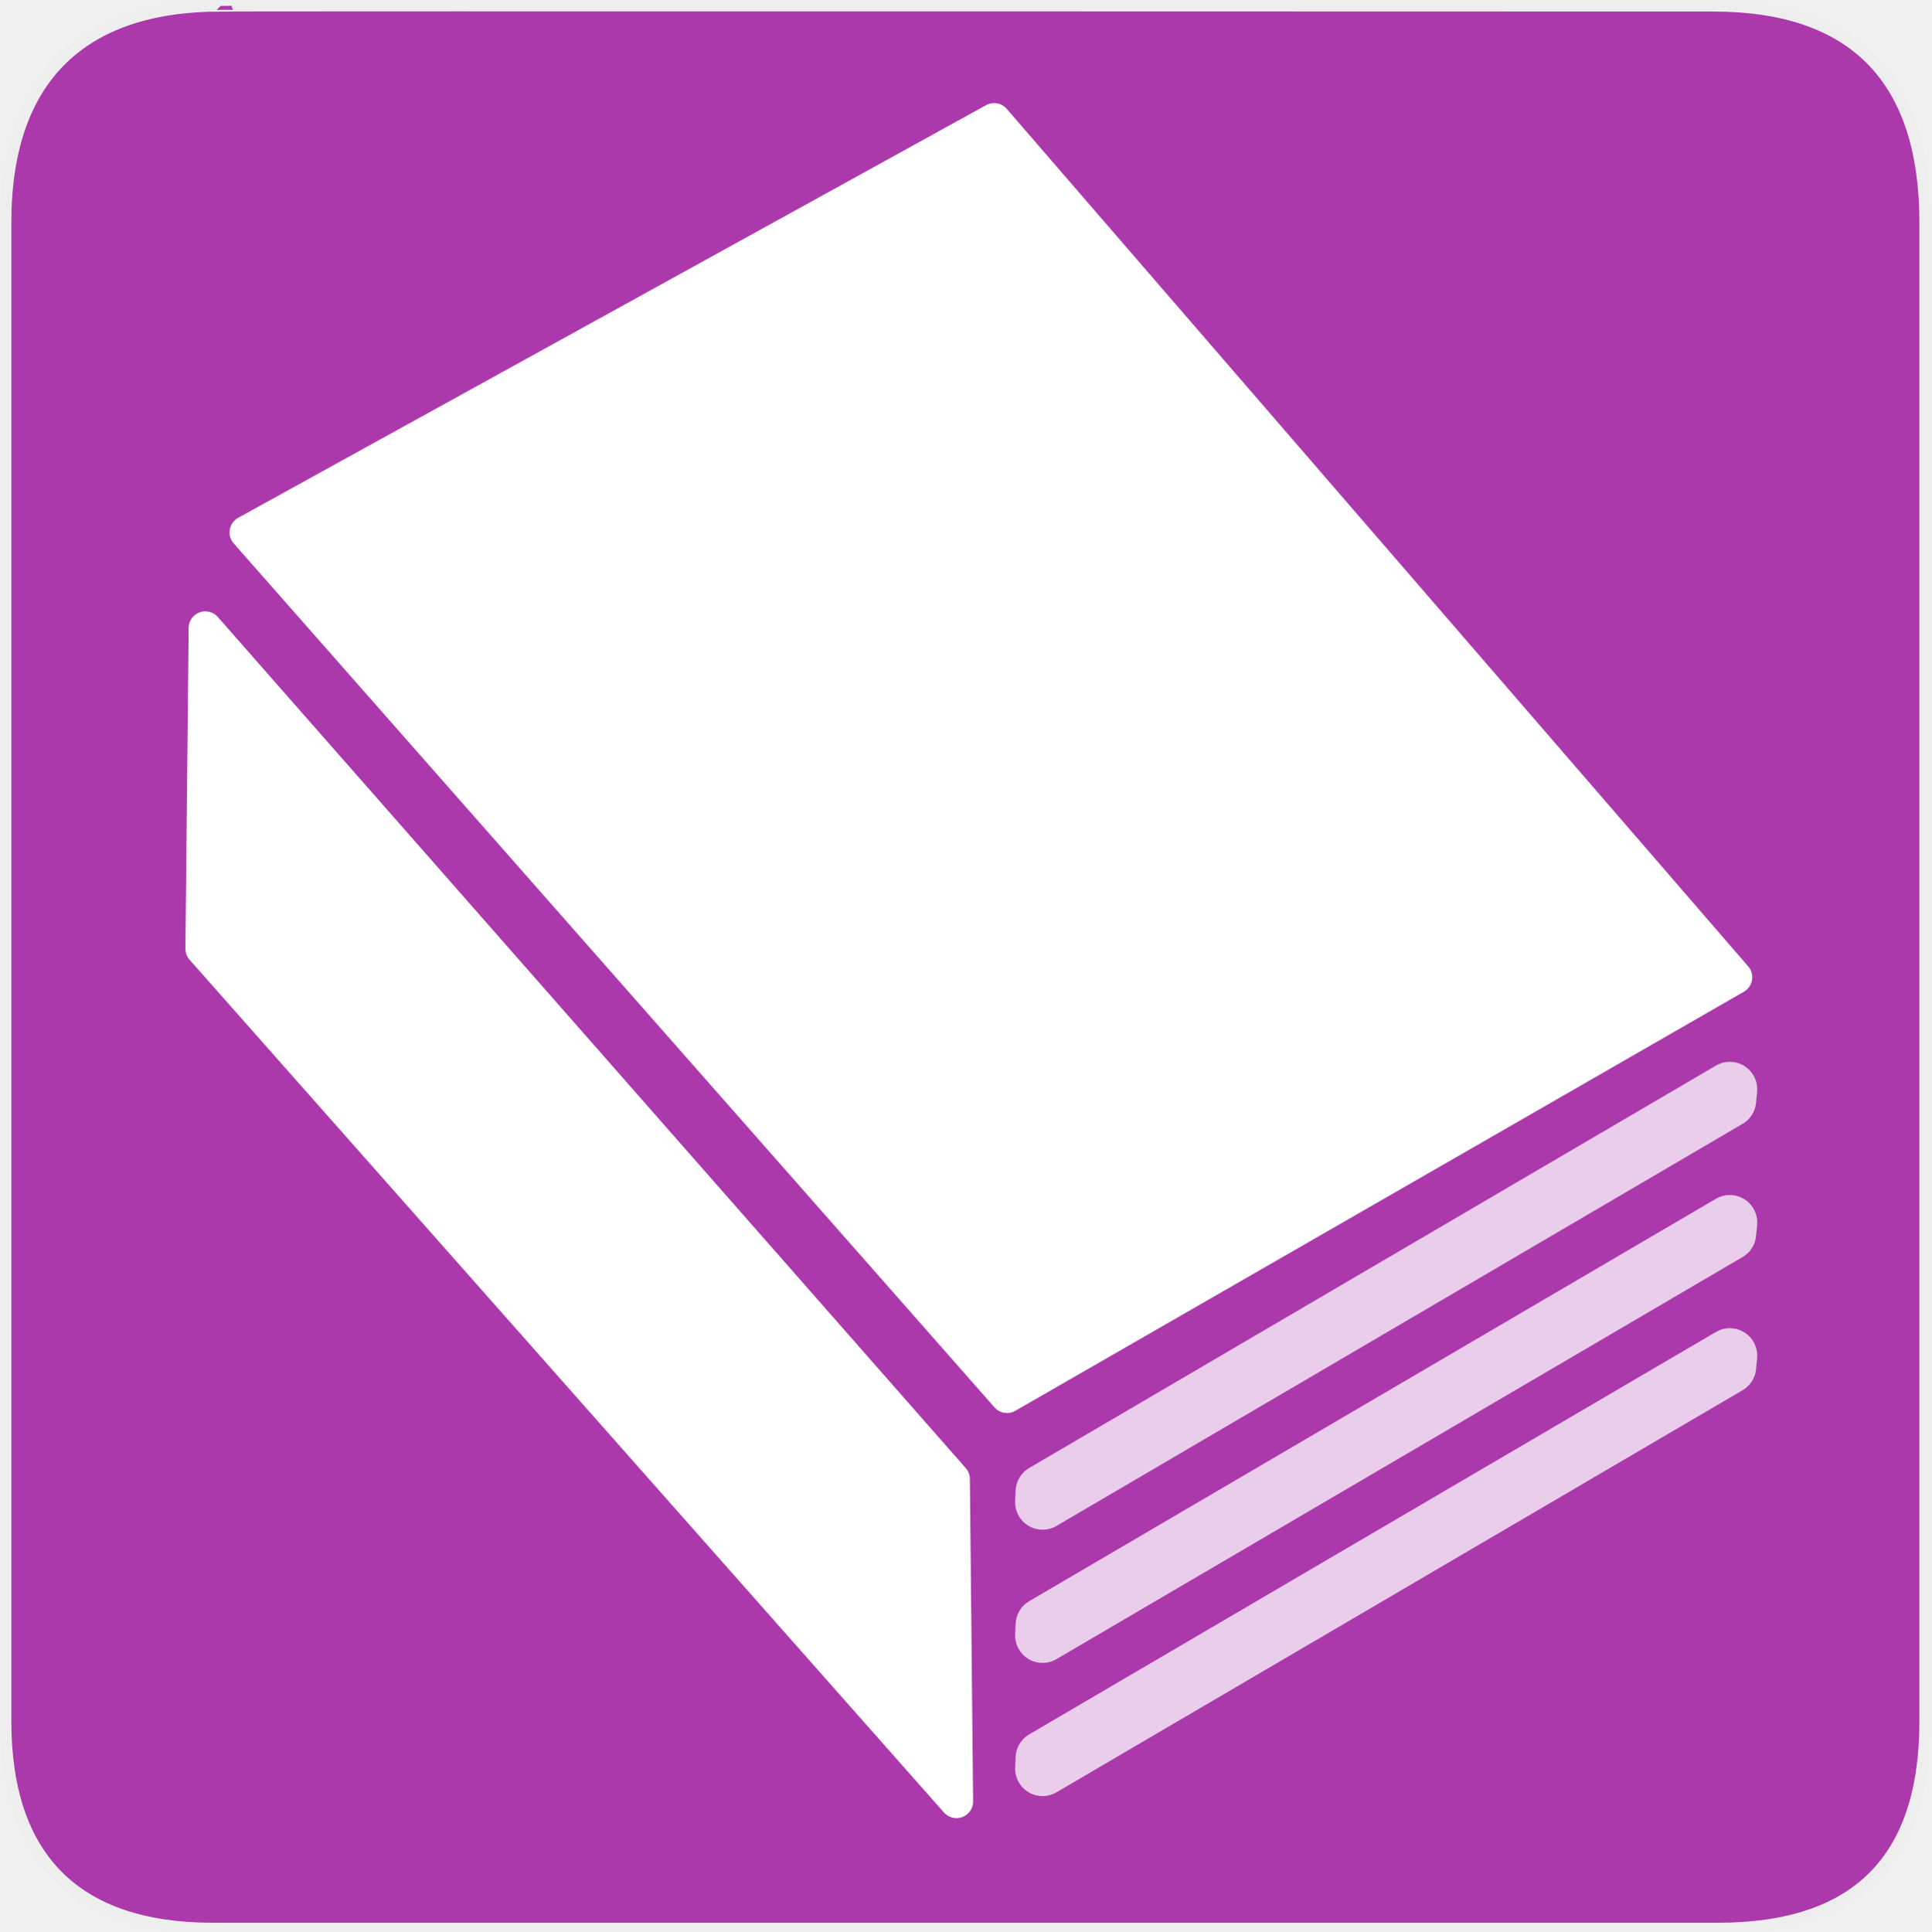
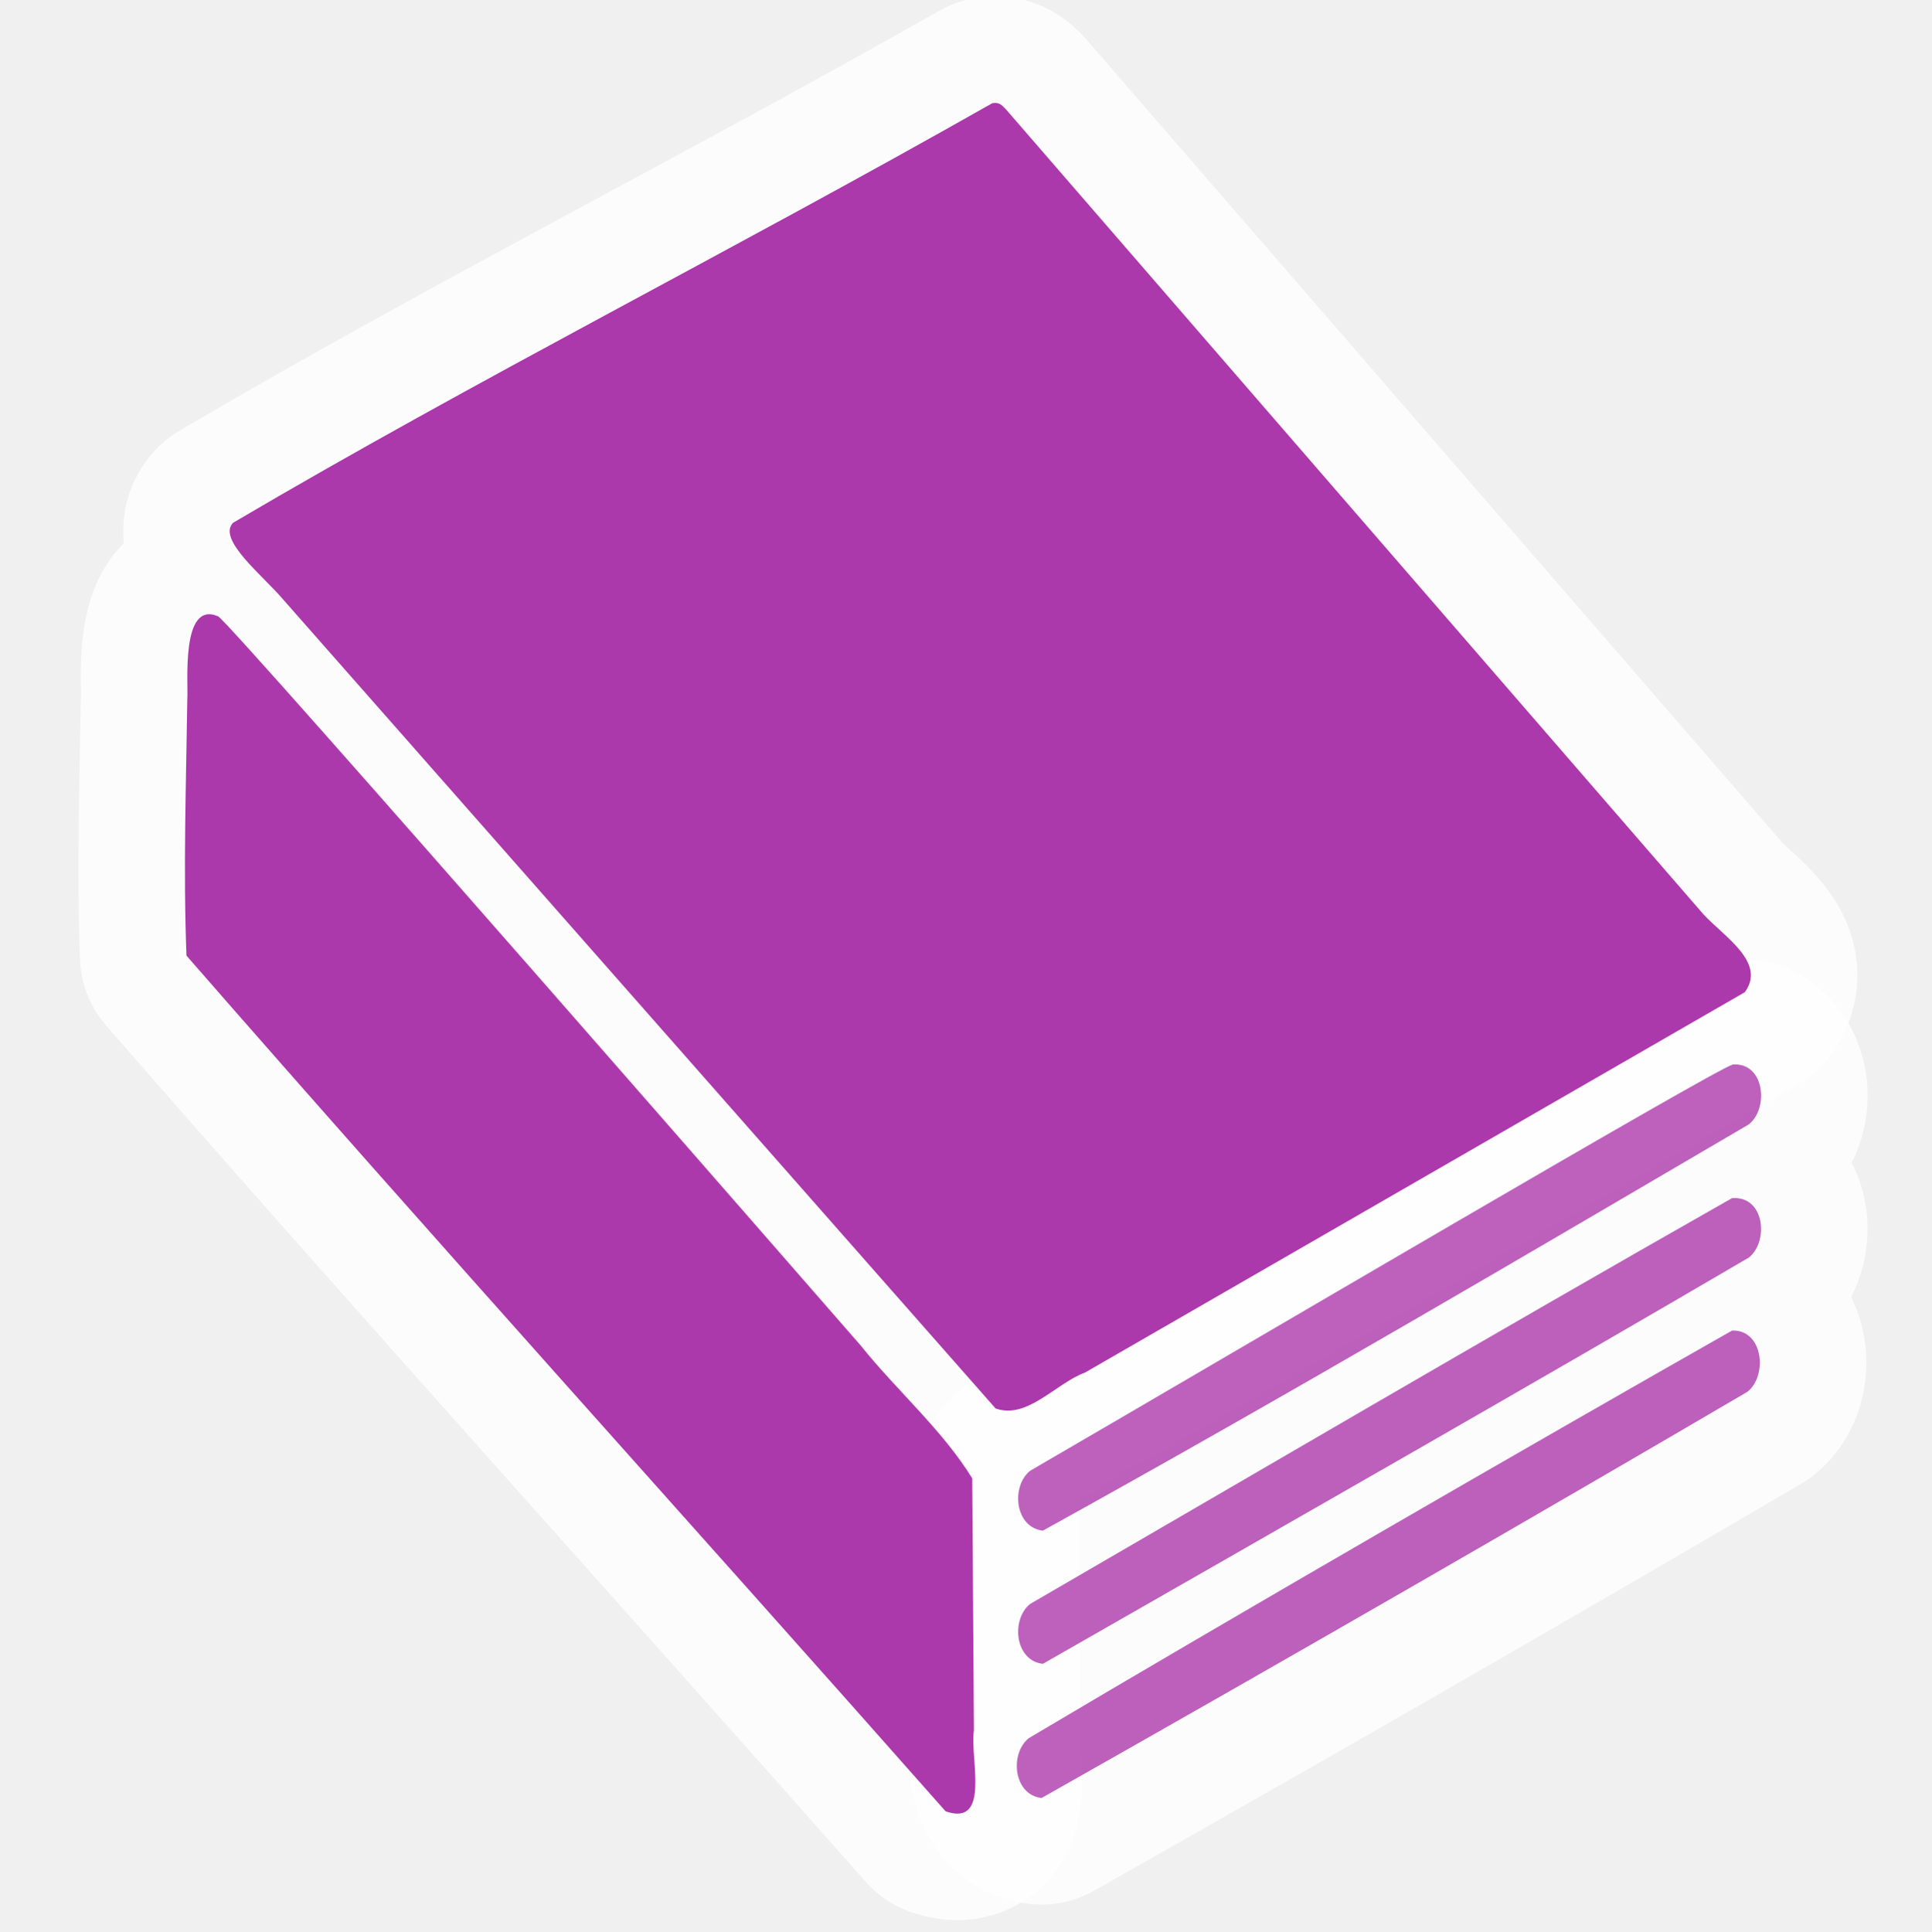
<svg xmlns="http://www.w3.org/2000/svg" version="1.0" width="580" height="580">
-   <g id="g1327">
-     <path d="M 66.275,1.768 C 24.94,1.768 1.704,23.139 1.704,66.804 L 1.704,516.927 C 1.704,557.771 22.599,579.156 63.896,579.156 L 515.92,579.156 C 557.227,579.156 578.149,558.841 578.149,516.927 L 578.149,66.804 C 578.149,24.203 557.227,1.768 514.628,1.768 C 514.624,1.768 66.133,1.625 66.275,1.768 z " id="path1329" fill="#AC39AC" stroke="#eee" stroke-width="3.408" />
-   </g>
-   <path d="M 73.931,159.888 L 302.433,419.373 L 521.252,293.504 L 298.56,35.955 L 73.931,159.888 z" id="path3470" fill="#ffffff" fill-rule="evenodd" stroke="#ffffff" stroke-linejoin="round" stroke-linecap="round" stroke-width="10" />
-   <path d="M 61.653,188.601 L 286.282,444.213 L 287.25,541.035 L 60.685,284.939 L 61.653,188.601 z" id="path3474" fill="#ffffff" fill-rule="evenodd" stroke="#ffffff" stroke-linejoin="round" stroke-linecap="round" stroke-width="10" />
-   <path d="M 519.509,327.137 L 313.26,447.99 L 313.116,451.175 L 519.192,330.409 L 519.509,327.137 z" id="path3476" opacity=".75" fill="#ffffff" fill-rule="evenodd" stroke="#ffffff" stroke-linejoin="round" stroke-linecap="round" stroke-width="16.477" />
-   <path id="path3505" d="M 519.509,367.137 L 313.26,487.99 L 313.116,491.175 L 519.192,370.409 L 519.509,367.137 z" opacity=".75" fill="#ffffff" fill-rule="evenodd" stroke="#ffffff" stroke-linejoin="round" stroke-linecap="round" stroke-width="16.477" />
-   <path d="M 519.509,407.137 L 313.26,527.99 L 313.116,531.175 L 519.192,410.409 L 519.509,407.137 z" id="path3507" opacity=".75" fill="#ffffff" fill-rule="evenodd" stroke="#ffffff" stroke-linejoin="round" stroke-linecap="round" stroke-width="16.477" />
+   <path mix-blend-mode="normal" white-space="normal" isolation="auto" id="path4137" d="m 56,287 c 75,86 152,171 228,257 13.7,4.7 7.2,-16 8.5,-24.3 L 292,444 c -9,-14.6 -22.7,-26.4 -33.5,-39.9 0,0 -190,-218 -193,-219 -11.3,-4.9 -8.9,20.3 -9.25,24.85 C 55.9,235 55,261 56,287 Z M 70,157 c -4.9,5 9,15.9 15,23 l 214,243 c 9.5,3.4 18,-7.5 26.9,-10.8 L 524,298 c 6.6,-8.9 -6.2,-16.7 -12.4,-23.4 L 302,32.7 C 300.8,31.5 300,30.6 298,31 219,75.8 143,114 70,157 Z" solid-color="#000000" color-interpolation-filters="linearRGB" opacity="0.8" filter-gaussianBlur-deviation="0" color="#000000" image-rendering="auto" color-rendering="auto" stroke-width="64" color-interpolation="sRGB" solid-opacity="1" fill="none" stroke-linejoin="round" filter-blend-mode="normal" stroke="#ffffff" shape-rendering="auto" />
+   <path mix-blend-mode="normal" white-space="normal" isolation="auto" id="path4139" d="m 309,522 c -5.8,4.6 -4.7,17 3.8,18 76.771,-43.398 150.251,-85.816 212,-122 6.1,-4.8 4.8,-18.7 -4.6,-18.4 C 456.712,435.657 370.729,485.37 309,522 Z m 0.4,-40.3 c -5.8,4.6 -4.7,17 3.8,18 74.61,-42.677 150.251,-85.816 212,-122 6.1,-4.8 4.8,-18.7 -5.05,-17.85 -72.738,41.312 -148.555,85.785 -210.75,121.85 z m 0,-40 c -5.8,4.6 -4.7,17 3.8,18 74.61,-41.236 150.251,-85.816 212,-122 6.1,-4.8 4.8,-18.7 -4.8,-18 -6.4,2 -149,86 -211,122 z" solid-color="#000000" opacity="0.8" color-interpolation-filters="linearRGB" filter-gaussianBlur-deviation="0" color="#000000" image-rendering="auto" color-rendering="auto" stroke-width="64" color-interpolation="sRGB" solid-opacity="1" fill="none" stroke-linejoin="round" filter-blend-mode="normal" stroke="#ffffff" shape-rendering="auto" />
+   <path d="m 56,287 c 75,86 152,171 228,257 13.7,4.7 7.2,-16 8.5,-24.3 L 292,444 c -9,-14.6 -22.7,-26.4 -33.5,-39.9 0,0 -190,-218 -193,-219 -11.3,-4.9 -8.9,20.3 -9.25,24.85 C 55.9,235 55,261 56,287 Z M 70,157 c -4.9,5 9,15.9 15,23 l 214,243 c 9.5,3.4 18,-7.5 26.9,-10.8 L 524,298 c 6.6,-8.9 -6.2,-16.7 -12.4,-23.4 L 302,32.7 C 300.8,31.5 300,30.6 298,31 219,75.8 143,114 70,157 Z" id="path3474" isolation="auto" white-space="normal" mix-blend-mode="normal" fill="#ac39ac" color-rendering="auto" solid-opacity="1" color-interpolation-filters="linearRGB" shape-rendering="auto" fill-rule="evenodd" image-rendering="auto" color-interpolation="sRGB" color="#000000" solid-color="#000000" />
+   <path d="m 309,522 c -5.8,4.6 -4.7,17 3.8,18 76.771,-43.398 150.251,-85.816 212,-122 6.1,-4.8 4.8,-18.7 -4.6,-18.4 C 456.712,435.657 370.729,485.37 309,522 Z m 0.4,-40.3 c -5.8,4.6 -4.7,17 3.8,18 74.61,-42.677 150.251,-85.816 212,-122 6.1,-4.8 4.8,-18.7 -5.05,-17.85 -72.738,41.312 -148.555,85.785 -210.75,121.85 z m 0,-40 c -5.8,4.6 -4.7,17 3.8,18 74.61,-41.236 150.251,-85.816 212,-122 6.1,-4.8 4.8,-18.7 -4.8,-18 -6.4,2 -149,86 -211,122 z" id="path3507" isolation="auto" white-space="normal" mix-blend-mode="normal" opacity="0.8" fill="#ac39ac" color-rendering="auto" solid-opacity="1" color-interpolation-filters="linearRGB" shape-rendering="auto" fill-rule="evenodd" image-rendering="auto" color-interpolation="sRGB" color="#000000" solid-color="#000000" />
</svg>
